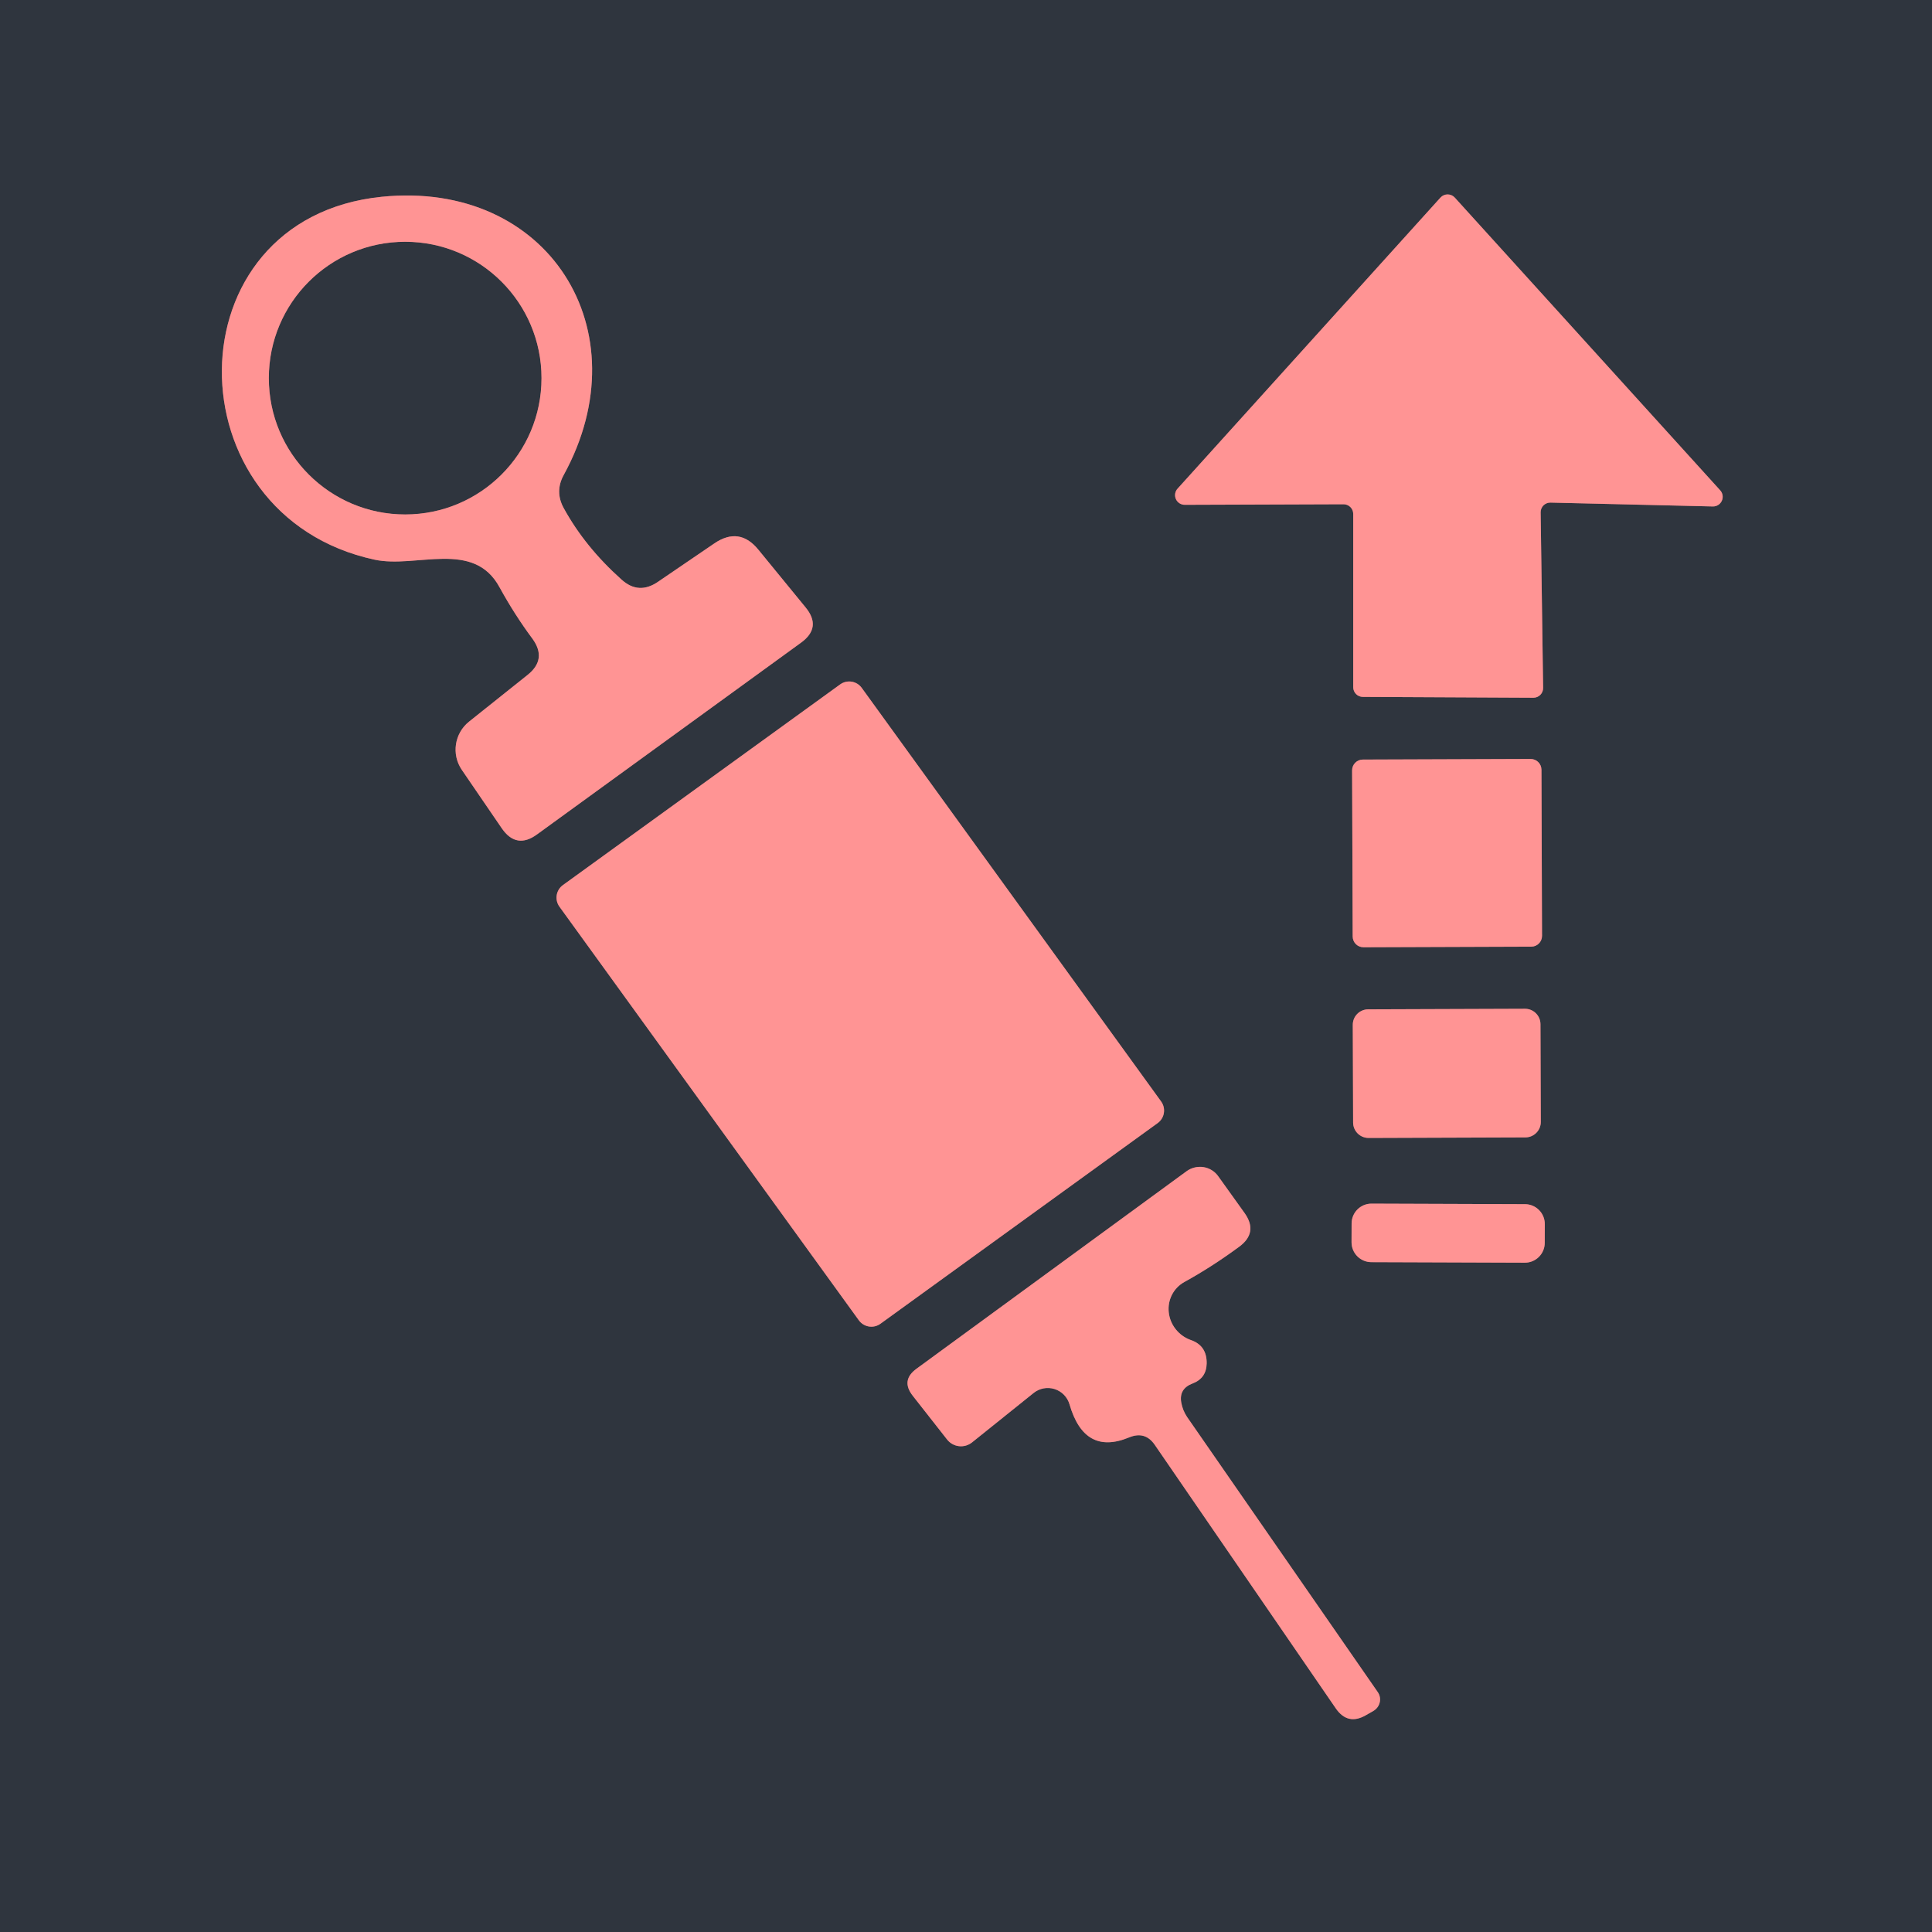
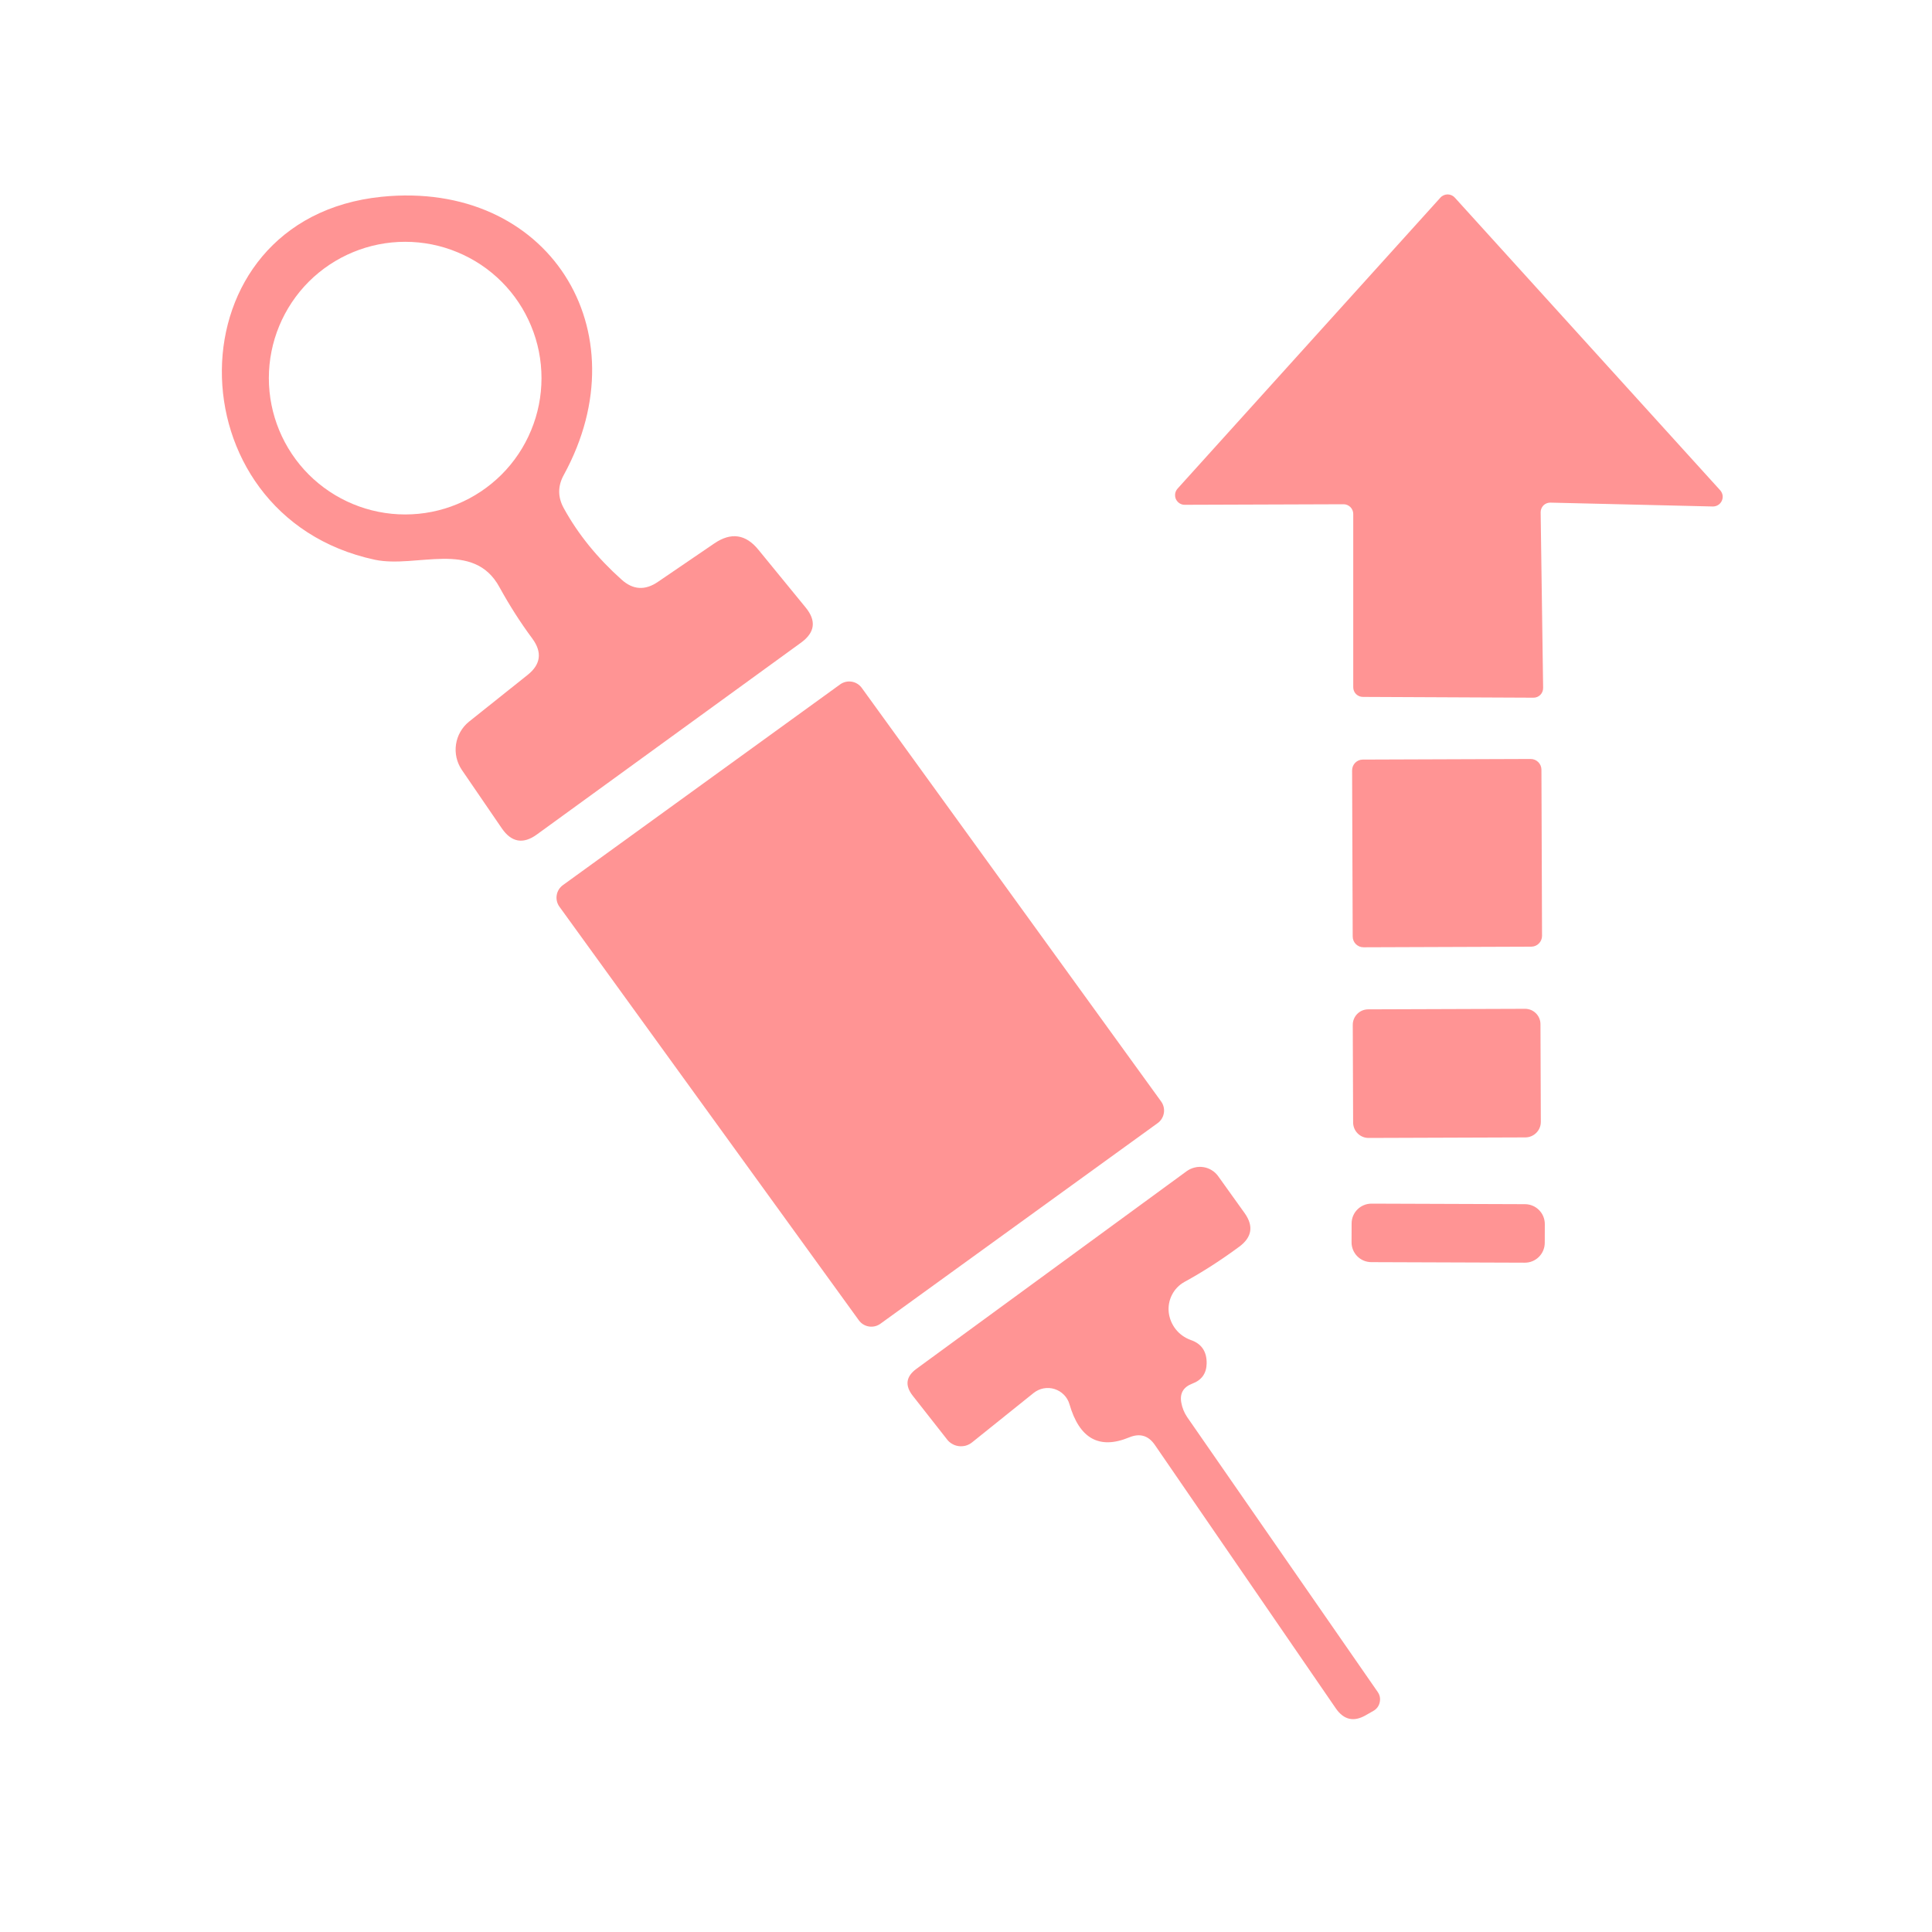
- <svg xmlns="http://www.w3.org/2000/svg" version="1.1" viewBox="0.00 0.00 70.00 70.00">
-   <g stroke-width="2.00" fill="none" stroke-linecap="butt">
-     <path stroke="#976569" vector-effect="non-scaling-stroke" d="   M 18.10 21.28   Q 18.65 22.28 19.29 23.14   Q 19.83 23.88 19.12 24.45   L 16.99 26.15   A 1.30 1.30 0.0 0 0 16.73 27.89   L 18.18 30.01   Q 18.71 30.78 19.46 30.23   L 29.03 23.28   Q 29.78 22.73 29.19 22.01   L 27.48 19.92   Q 26.79 19.07 25.88 19.69   L 23.84 21.08   Q 23.14 21.56 22.52 21.00   Q 21.20 19.82 20.43 18.42   Q 20.09 17.81 20.43 17.20   C 23.29 11.97 19.86 6.52 13.83 7.13   C 6.14 7.91 6.16 18.69 13.58 20.28   C 15.09 20.60 17.16 19.54 18.10 21.28" />
-     <path stroke="#976569" vector-effect="non-scaling-stroke" d="   M 55.82 18.56   A 0.35 0.35 0.0 0 1 56.17 18.21   L 62.06 18.35   A 0.35 0.35 0.0 0 0 62.33 17.77   L 52.71 7.16   A 0.35 0.35 0.0 0 0 52.19 7.16   L 42.67 17.70   A 0.35 0.35 0.0 0 0 42.93 18.29   L 48.68 18.27   A 0.35 0.35 0.0 0 1 49.03 18.62   L 49.03 24.90   A 0.35 0.35 0.0 0 0 49.38 25.25   L 55.56 25.28   A 0.35 0.35 0.0 0 0 55.91 24.92   L 55.82 18.56" />
-     <path stroke="#976569" vector-effect="non-scaling-stroke" d="   M 31.222 24.923   A 0.56 0.56 0.0 0 0 30.44 24.798   L 20.395 32.069   A 0.56 0.56 0.0 0 0 20.27 32.851   L 31.118 47.837   A 0.56 0.56 0.0 0 0 31.9 47.962   L 41.945 40.691   A 0.56 0.56 0.0 0 0 42.07 39.909   L 31.222 24.923" />
-     <path stroke="#976569" vector-effect="non-scaling-stroke" d="   M 55.849 27.888   A 0.39 0.39 0.0 0 0 55.458 27.499   L 49.378 27.521   A 0.39 0.39 0.0 0 0 48.989 27.912   L 49.011 33.932   A 0.39 0.39 0.0 0 0 49.402 34.321   L 55.482 34.299   A 0.39 0.39 0.0 0 0 55.87 33.908   L 55.849 27.888" />
-     <path stroke="#976569" vector-effect="non-scaling-stroke" d="   M 55.814 37.108   A 0.56 0.56 0.0 0 0 55.252 36.55   L 49.572 36.57   A 0.56 0.56 0.0 0 0 49.014 37.132   L 49.026 40.672   A 0.56 0.56 0.0 0 0 49.588 41.23   L 55.268 41.21   A 0.56 0.56 0.0 0 0 55.826 40.648   L 55.814 37.108" />
-     <path stroke="#976569" vector-effect="non-scaling-stroke" d="   M 42.91 46.45   Q 43.91 45.90 44.90 45.17   Q 45.59 44.66 45.10 43.96   L 44.14 42.62   A 0.82 0.81 -35.3 0 0 43.00 42.43   L 33.21 49.59   Q 32.63 50.01 33.07 50.57   L 34.31 52.15   A 0.64 0.64 0.0 0 0 35.22 52.26   L 37.45 50.47   A 0.82 0.82 0.0 0 1 38.75 50.88   Q 39.29 52.75 40.91 52.08   Q 41.49 51.84 41.84 52.35   L 48.40 61.90   Q 48.83 62.52 49.48 62.15   L 49.76 61.99   A 0.48 0.47 -32.3 0 0 49.92 61.31   Q 46.42 56.26 43.01 51.34   Q 42.85 51.10 42.80 50.82   Q 42.71 50.32 43.20 50.13   Q 43.71 49.94 43.72 49.40   Q 43.73 48.75 43.14 48.55   A 1.18 1.14 39.7 0 1 42.91 46.45" />
-     <path stroke="#976569" vector-effect="non-scaling-stroke" d="   M 55.971 44.352   A 0.72 0.72 0.0 0 0 55.254 43.63   L 49.694 43.61   A 0.72 0.72 0.0 0 0 48.971 44.328   L 48.969 45.008   A 0.72 0.72 0.0 0 0 49.686 45.73   L 55.246 45.75   A 0.72 0.72 0.0 0 0 55.969 45.032   L 55.971 44.352" />
-     <path stroke="#976569" vector-effect="non-scaling-stroke" d="   M 19.62 13.70   A 4.94 4.94 0.0 0 0 14.68 8.76   A 4.94 4.94 0.0 0 0 9.74 13.70   A 4.94 4.94 0.0 0 0 14.68 18.64   A 4.94 4.94 0.0 0 0 19.62 13.70" />
-   </g>
-   <g fill="#2f353e">
-     <path d="   M 0.00 0.00   L 70.00 0.00   L 70.00 70.00   L 0.00 70.00   L 0.00 0.00   Z   M 18.10 21.28   Q 18.65 22.28 19.29 23.14   Q 19.83 23.88 19.12 24.45   L 16.99 26.15   A 1.30 1.30 0.0 0 0 16.73 27.89   L 18.18 30.01   Q 18.71 30.78 19.46 30.23   L 29.03 23.28   Q 29.78 22.73 29.19 22.01   L 27.48 19.92   Q 26.79 19.07 25.88 19.69   L 23.84 21.08   Q 23.14 21.56 22.52 21.00   Q 21.20 19.82 20.43 18.42   Q 20.09 17.81 20.43 17.20   C 23.29 11.97 19.86 6.52 13.83 7.13   C 6.14 7.91 6.16 18.69 13.58 20.28   C 15.09 20.60 17.16 19.54 18.10 21.28   Z   M 55.82 18.56   A 0.35 0.35 0.0 0 1 56.17 18.21   L 62.06 18.35   A 0.35 0.35 0.0 0 0 62.33 17.77   L 52.71 7.16   A 0.35 0.35 0.0 0 0 52.19 7.16   L 42.67 17.70   A 0.35 0.35 0.0 0 0 42.93 18.29   L 48.68 18.27   A 0.35 0.35 0.0 0 1 49.03 18.62   L 49.03 24.90   A 0.35 0.35 0.0 0 0 49.38 25.25   L 55.56 25.28   A 0.35 0.35 0.0 0 0 55.91 24.92   L 55.82 18.56   Z   M 31.222 24.923   A 0.56 0.56 0.0 0 0 30.44 24.798   L 20.395 32.069   A 0.56 0.56 0.0 0 0 20.27 32.851   L 31.118 47.837   A 0.56 0.56 0.0 0 0 31.9 47.962   L 41.945 40.691   A 0.56 0.56 0.0 0 0 42.07 39.909   L 31.222 24.923   Z   M 55.849 27.888   A 0.39 0.39 0.0 0 0 55.458 27.499   L 49.378 27.521   A 0.39 0.39 0.0 0 0 48.989 27.912   L 49.011 33.932   A 0.39 0.39 0.0 0 0 49.402 34.321   L 55.482 34.299   A 0.39 0.39 0.0 0 0 55.87 33.908   L 55.849 27.888   Z   M 55.814 37.108   A 0.56 0.56 0.0 0 0 55.252 36.55   L 49.572 36.57   A 0.56 0.56 0.0 0 0 49.014 37.132   L 49.026 40.672   A 0.56 0.56 0.0 0 0 49.588 41.23   L 55.268 41.21   A 0.56 0.56 0.0 0 0 55.826 40.648   L 55.814 37.108   Z   M 42.91 46.45   Q 43.91 45.90 44.90 45.17   Q 45.59 44.66 45.10 43.96   L 44.14 42.62   A 0.82 0.81 -35.3 0 0 43.00 42.43   L 33.21 49.59   Q 32.63 50.01 33.07 50.57   L 34.31 52.15   A 0.64 0.64 0.0 0 0 35.22 52.26   L 37.45 50.47   A 0.82 0.82 0.0 0 1 38.75 50.88   Q 39.29 52.75 40.91 52.08   Q 41.49 51.84 41.84 52.35   L 48.40 61.90   Q 48.83 62.52 49.48 62.15   L 49.76 61.99   A 0.48 0.47 -32.3 0 0 49.92 61.31   Q 46.42 56.26 43.01 51.34   Q 42.85 51.10 42.80 50.82   Q 42.71 50.32 43.20 50.13   Q 43.71 49.94 43.72 49.40   Q 43.73 48.75 43.14 48.55   A 1.18 1.14 39.7 0 1 42.91 46.45   Z   M 55.971 44.352   A 0.72 0.72 0.0 0 0 55.254 43.63   L 49.694 43.61   A 0.72 0.72 0.0 0 0 48.971 44.328   L 48.969 45.008   A 0.72 0.72 0.0 0 0 49.686 45.73   L 55.246 45.75   A 0.72 0.72 0.0 0 0 55.969 45.032   L 55.971 44.352   Z" />
-     <circle cx="14.68" cy="13.70" r="4.94" />
-   </g>
-   <g fill="#ff9494">
-     <path d="   M 18.10 21.28   C 17.16 19.54 15.09 20.60 13.58 20.28   C 6.16 18.69 6.14 7.91 13.83 7.13   C 19.86 6.52 23.29 11.97 20.43 17.20   Q 20.09 17.81 20.43 18.42   Q 21.20 19.82 22.52 21.00   Q 23.14 21.56 23.84 21.08   L 25.88 19.69   Q 26.79 19.07 27.48 19.92   L 29.19 22.01   Q 29.78 22.73 29.03 23.28   L 19.46 30.23   Q 18.71 30.78 18.18 30.01   L 16.73 27.89   A 1.30 1.30 0.0 0 1 16.99 26.15   L 19.12 24.45   Q 19.83 23.88 19.29 23.14   Q 18.65 22.28 18.10 21.28   Z   M 19.62 13.70   A 4.94 4.94 0.0 0 0 14.68 8.76   A 4.94 4.94 0.0 0 0 9.74 13.70   A 4.94 4.94 0.0 0 0 14.68 18.64   A 4.94 4.94 0.0 0 0 19.62 13.70   Z" />
-     <path d="   M 55.82 18.56   L 55.91 24.92   A 0.35 0.35 0.0 0 1 55.56 25.28   L 49.38 25.25   A 0.35 0.35 0.0 0 1 49.03 24.90   L 49.03 18.62   A 0.35 0.35 0.0 0 0 48.68 18.27   L 42.93 18.29   A 0.35 0.35 0.0 0 1 42.67 17.70   L 52.19 7.16   A 0.35 0.35 0.0 0 1 52.71 7.16   L 62.33 17.77   A 0.35 0.35 0.0 0 1 62.06 18.35   L 56.17 18.21   A 0.35 0.35 0.0 0 0 55.82 18.56   Z" />
-     <rect x="-6.76" y="-9.81" transform="translate(31.17,36.38) rotate(-35.9)" width="13.52" height="19.62" rx="0.56" />
-     <rect x="-3.43" y="-3.40" transform="translate(52.43,30.91) rotate(-0.2)" width="6.86" height="6.80" rx="0.39" />
-     <rect x="-3.40" y="-2.33" transform="translate(52.42,38.89) rotate(-0.2)" width="6.80" height="4.66" rx="0.56" />
-     <path d="   M 42.91 46.45   A 1.18 1.14 39.7 0 0 43.14 48.55   Q 43.73 48.75 43.72 49.40   Q 43.71 49.94 43.20 50.13   Q 42.71 50.32 42.80 50.82   Q 42.85 51.10 43.01 51.34   Q 46.42 56.26 49.92 61.31   A 0.48 0.47 -32.3 0 1 49.76 61.99   L 49.48 62.15   Q 48.83 62.52 48.40 61.90   L 41.84 52.35   Q 41.49 51.84 40.91 52.08   Q 39.29 52.75 38.75 50.88   A 0.82 0.82 0.0 0 0 37.45 50.47   L 35.22 52.26   A 0.64 0.64 0.0 0 1 34.31 52.15   L 33.07 50.57   Q 32.63 50.01 33.21 49.59   L 43.00 42.43   A 0.82 0.81 -35.3 0 1 44.14 42.62   L 45.10 43.96   Q 45.59 44.66 44.90 45.17   Q 43.91 45.90 42.91 46.45   Z" />
-     <rect x="-3.50" y="-1.06" transform="translate(52.47,44.68) rotate(0.2)" width="7.00" height="2.12" rx="0.72" />
-   </g>
+ <svg xmlns="http://www.w3.org/2000/svg" width="32" height="32" viewBox="0 0 32 32" fill="none">
+   <path d="M8.274 9.728C7.845 8.933 6.898 9.417 6.208 9.271C2.816 8.544 2.807 3.616 6.322 3.259C9.079 2.981 10.647 5.472 9.34 7.863C9.236 8.049 9.236 8.235 9.34 8.421C9.574 8.847 9.893 9.24 10.295 9.6C10.484 9.771 10.685 9.783 10.898 9.637L11.831 9.001C12.108 8.812 12.352 8.847 12.562 9.106L13.344 10.062C13.524 10.281 13.499 10.475 13.271 10.642L8.896 13.819C8.668 13.987 8.472 13.954 8.311 13.719L7.648 12.75C7.565 12.626 7.531 12.476 7.553 12.329C7.575 12.182 7.651 12.048 7.767 11.954L8.741 11.177C8.957 11.004 8.983 10.804 8.818 10.578C8.623 10.316 8.442 10.033 8.274 9.728ZM8.969 6.263C8.969 5.966 8.911 5.673 8.797 5.399C8.684 5.125 8.518 4.876 8.308 4.666C8.098 4.456 7.849 4.29 7.575 4.177C7.301 4.063 7.008 4.005 6.711 4.005C6.112 4.005 5.538 4.243 5.114 4.666C4.691 5.09 4.453 5.664 4.453 6.263C4.453 6.862 4.691 7.436 5.114 7.86C5.538 8.283 6.112 8.521 6.711 8.521C7.008 8.521 7.301 8.463 7.575 8.349C7.849 8.236 8.098 8.069 8.308 7.86C8.518 7.65 8.684 7.401 8.797 7.127C8.911 6.853 8.969 6.559 8.969 6.263Z" fill="#FF9494" />
+   <path d="M25.518 8.485L25.559 11.392C25.559 11.413 25.556 11.435 25.548 11.455C25.54 11.475 25.529 11.493 25.514 11.508C25.499 11.523 25.481 11.536 25.461 11.544C25.441 11.552 25.42 11.556 25.399 11.556L22.574 11.543C22.531 11.543 22.491 11.526 22.46 11.496C22.43 11.466 22.414 11.425 22.414 11.383V8.512C22.414 8.47 22.397 8.429 22.367 8.399C22.337 8.369 22.296 8.352 22.254 8.352L19.625 8.361C19.594 8.362 19.563 8.353 19.536 8.336C19.51 8.319 19.489 8.294 19.476 8.266C19.464 8.237 19.46 8.205 19.465 8.174C19.47 8.143 19.485 8.114 19.506 8.091L23.858 3.273C23.873 3.256 23.892 3.243 23.912 3.234C23.933 3.225 23.955 3.22 23.977 3.22C24 3.22 24.022 3.225 24.042 3.234C24.063 3.243 24.081 3.256 24.096 3.273L28.494 8.123C28.514 8.147 28.527 8.175 28.532 8.206C28.536 8.237 28.531 8.268 28.518 8.296C28.505 8.324 28.484 8.348 28.458 8.364C28.432 8.381 28.401 8.389 28.37 8.389L25.678 8.325C25.635 8.325 25.595 8.341 25.564 8.371C25.535 8.401 25.518 8.442 25.518 8.485Z" fill="#FF9494" />
+   <path d="M13.915 11.336L9.324 14.66C9.209 14.743 9.183 14.903 9.266 15.018L14.225 21.868C14.308 21.983 14.468 22.008 14.583 21.925L19.175 18.602C19.289 18.519 19.315 18.359 19.232 18.244L14.273 11.393C14.19 11.279 14.03 11.253 13.915 11.336Z" fill="#FF9494" />
+   <path d="M25.352 12.571L22.573 12.581C22.474 12.581 22.395 12.661 22.395 12.76L22.405 15.512C22.405 15.61 22.485 15.69 22.584 15.69L25.363 15.68C25.462 15.679 25.541 15.599 25.541 15.501L25.531 12.749C25.531 12.65 25.451 12.571 25.352 12.571Z" fill="#FF9494" />
+   <path d="M25.258 16.709L22.662 16.718C22.52 16.718 22.406 16.833 22.406 16.975L22.412 18.593C22.413 18.734 22.528 18.849 22.669 18.848L25.265 18.839C25.407 18.838 25.521 18.723 25.521 18.582L25.515 16.964C25.515 16.822 25.399 16.708 25.258 16.709Z" fill="#FF9494" />
+   <path d="M19.616 21.234C19.528 21.283 19.457 21.357 19.412 21.446C19.366 21.535 19.347 21.636 19.358 21.738C19.37 21.839 19.41 21.936 19.474 22.017C19.538 22.098 19.624 22.159 19.721 22.194C19.901 22.255 19.989 22.385 19.986 22.583C19.983 22.747 19.904 22.859 19.749 22.917C19.599 22.974 19.538 23.08 19.566 23.232C19.581 23.317 19.613 23.397 19.662 23.47C20.701 24.969 21.754 26.488 22.821 28.027C22.838 28.052 22.849 28.079 22.855 28.109C22.86 28.138 22.859 28.168 22.852 28.197C22.846 28.227 22.833 28.254 22.815 28.279C22.797 28.303 22.774 28.323 22.747 28.338L22.619 28.411C22.421 28.524 22.257 28.486 22.126 28.297L19.127 23.931C19.02 23.776 18.878 23.735 18.702 23.808C18.208 24.012 17.879 23.829 17.714 23.259C17.697 23.2 17.666 23.146 17.622 23.102C17.579 23.058 17.526 23.026 17.467 23.007C17.409 22.988 17.346 22.985 17.285 22.996C17.225 23.007 17.168 23.034 17.12 23.072L16.101 23.89C16.07 23.915 16.035 23.933 15.998 23.944C15.96 23.954 15.921 23.957 15.882 23.953C15.843 23.948 15.806 23.936 15.772 23.916C15.738 23.897 15.708 23.871 15.685 23.84L15.118 23.118C14.984 22.947 15.005 22.798 15.182 22.67L19.657 19.397C19.698 19.368 19.743 19.348 19.791 19.337C19.839 19.325 19.889 19.324 19.937 19.332C19.986 19.34 20.032 19.358 20.073 19.384C20.115 19.41 20.15 19.444 20.178 19.483L20.617 20.096C20.767 20.309 20.736 20.494 20.526 20.649C20.224 20.872 19.921 21.067 19.616 21.234Z" fill="#FF9494" />
+   <path d="M25.259 19.945L22.717 19.936C22.535 19.936 22.387 20.082 22.387 20.264L22.386 20.575C22.385 20.757 22.532 20.905 22.714 20.905L25.255 20.914C25.437 20.915 25.585 20.768 25.586 20.586L25.587 20.275C25.587 20.093 25.441 19.946 25.259 19.945Z" fill="#FF9494" />
</svg>
